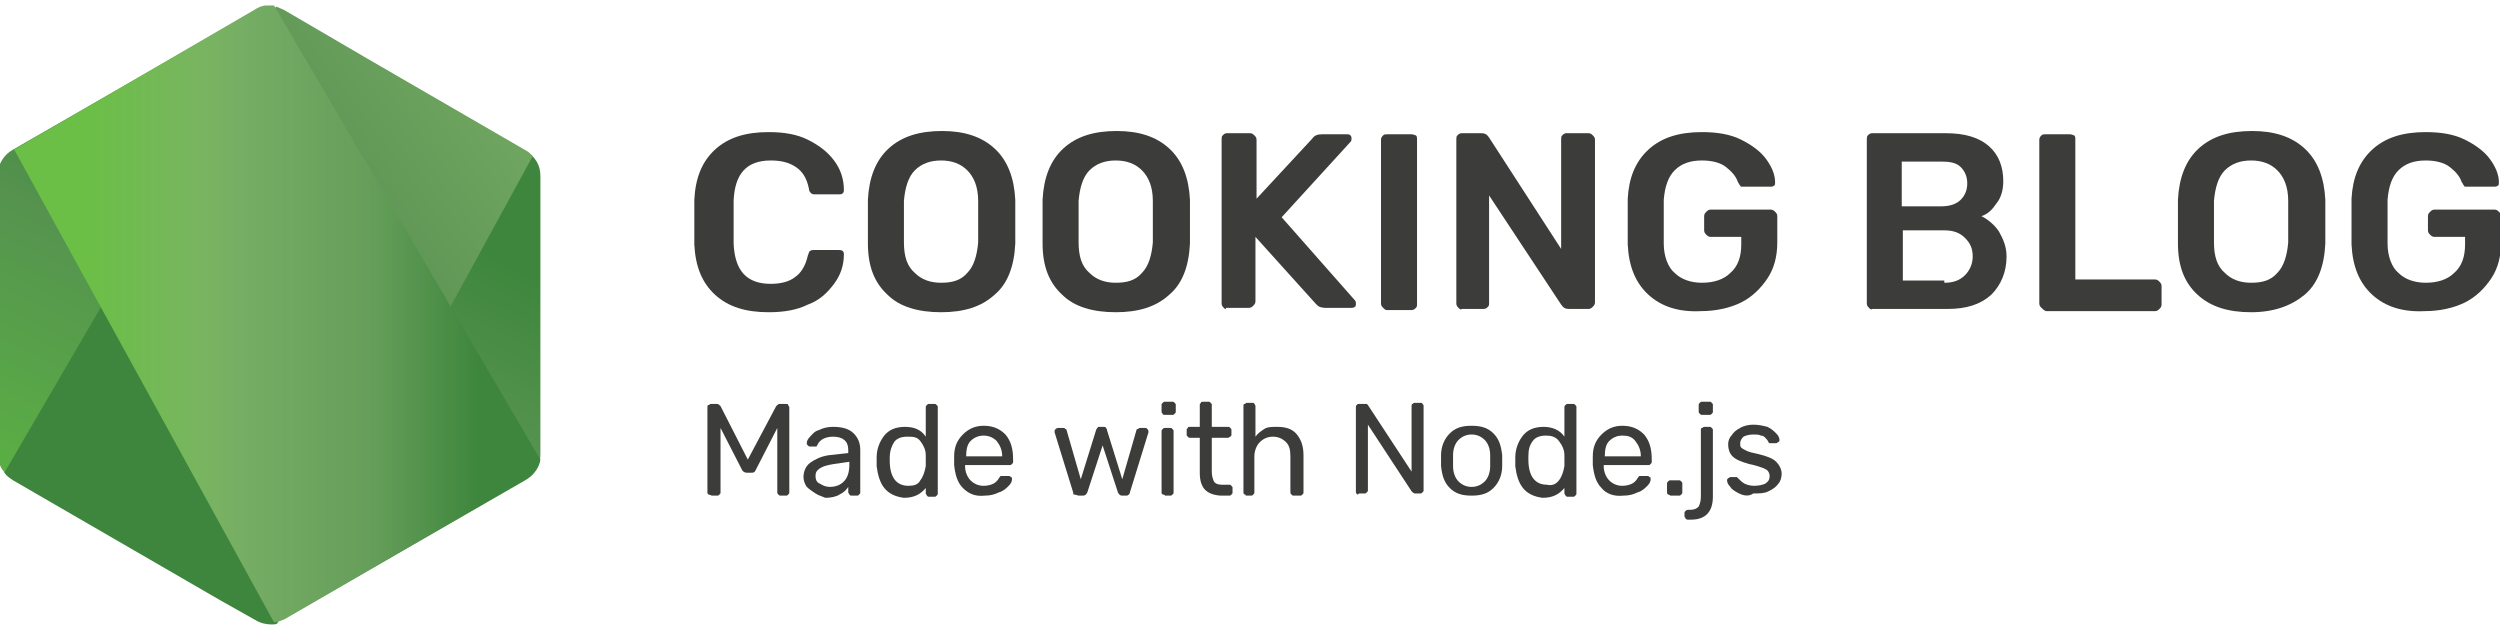
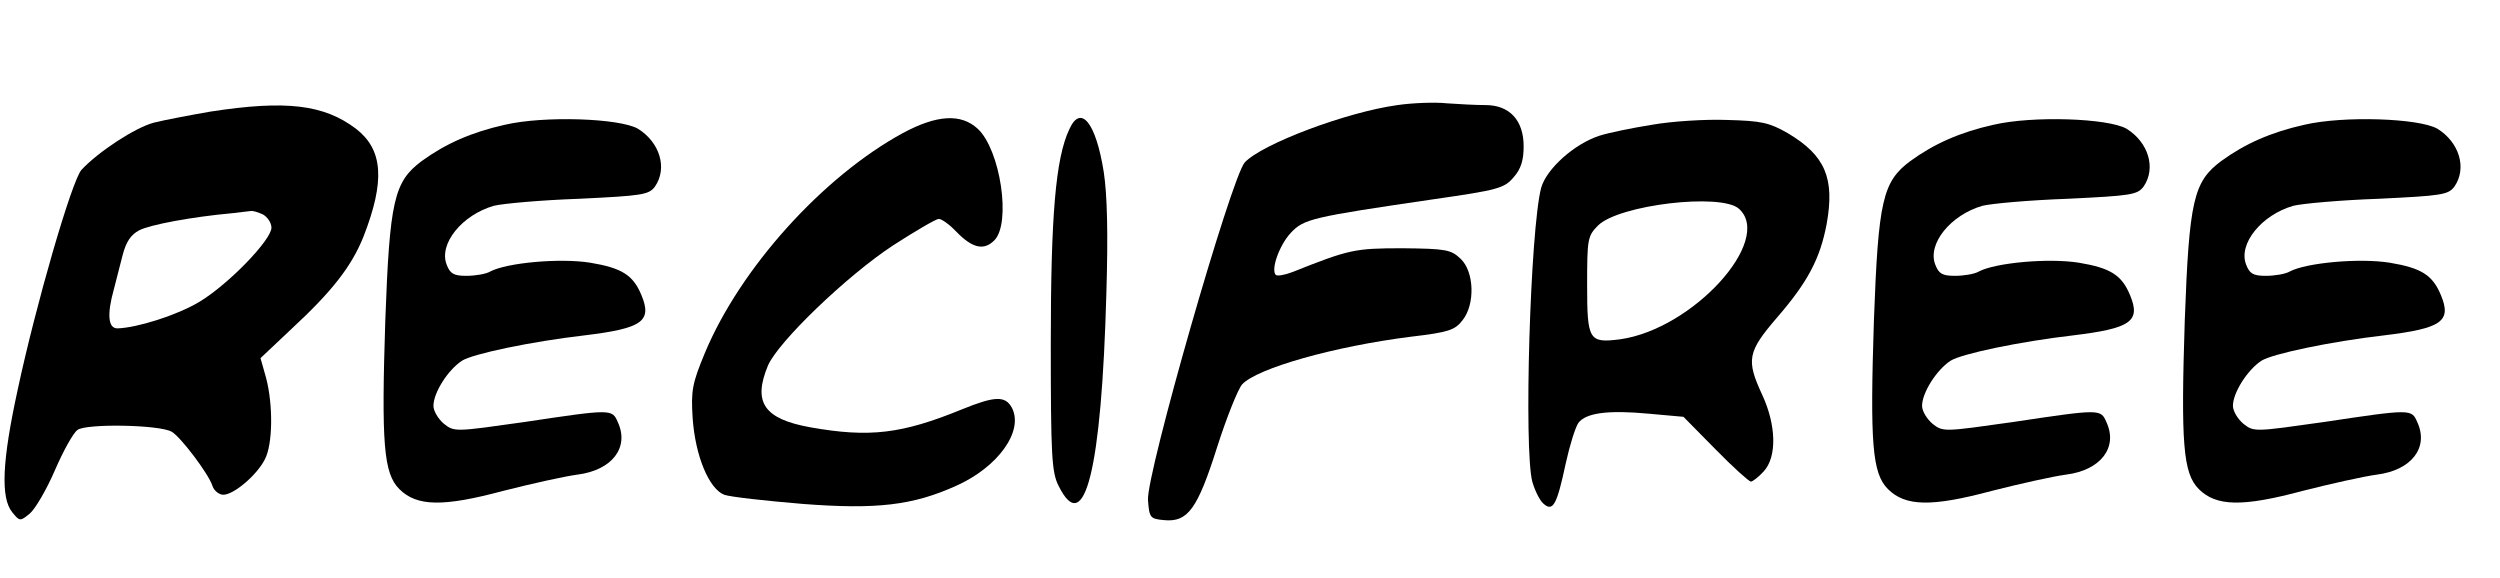
- <svg xmlns="http://www.w3.org/2000/svg" xmlns:xlink="http://www.w3.org/1999/xlink" version="1.1" id="Layer_1" x="0px" y="0px" viewBox="0 0 229 58" style="enable-background:new 0 0 229 58;" xml:space="preserve">
-   <style type="text/css">
- 	.st0{clip-path:url(#SVGID_2_);}
- 	.st1{fill:url(#SVGID_3_);}
- 	.st2{clip-path:url(#SVGID_5_);}
- 	.st3{fill:url(#SVGID_6_);}
- 	.st4{clip-path:url(#SVGID_8_);}
- 	.st5{fill:url(#SVGID_9_);}
- 	.st6{fill:#3C3C3B;}
- </style>
-   <g id="Layer_2_1_">
-     <g id="Layer_1-2">
-       <g>
-         <g>
-           <g>
-             <defs>
-               <path id="SVGID_1_" d="M23.3,1L1.2,13.7c-0.9,0.5-1.4,1.4-1.4,2.3v25.6c0,1,0.5,1.8,1.4,2.3l22.1,12.8c0.9,0.5,1.8,0.5,2.7,0        L48.1,44c0.9-0.5,1.4-1.4,1.4-2.3V16.1c0-1-0.5-1.8-1.4-2.3L26,1C25.1,0.5,24.2,0.5,23.3,1" />
-             </defs>
-             <clipPath id="SVGID_2_">
-               <use xlink:href="#SVGID_1_" style="overflow:visible;" />
-             </clipPath>
-             <g class="st0">
-               <linearGradient id="SVGID_3_" gradientUnits="userSpaceOnUse" x1="-2073.99" y1="407.911" x2="-2073.359" y2="407.911" gradientTransform="matrix(-50.753 103.536 103.536 50.753 -147454.016 194026.203)">
-                 <stop offset="0.3" style="stop-color:#3E863D" />
-                 <stop offset="0.5" style="stop-color:#55934F" />
-                 <stop offset="0.8" style="stop-color:#5AAD45" />
-               </linearGradient>
-               <path class="st1" d="M71.9,11.6L9.5-19l-32,65.3l62.4,30.6L71.9,11.6z" />
-             </g>
-           </g>
-         </g>
-         <g>
-           <g>
-             <defs>
-               <path id="SVGID_4_" d="M0.4,43.3c0.2,0.3,0.5,0.5,0.8,0.7l19,11l3.2,1.8c0.5,0.3,1,0.4,1.5,0.4c0.2,0,0.4,0,0.5-0.1l23.4-42.8        c-0.2-0.2-0.4-0.4-0.6-0.5L33.7,5.4L26,0.9c-0.2-0.1-0.5-0.2-0.7-0.3L0.4,43.3z" />
-             </defs>
-             <clipPath id="SVGID_5_">
-               <use xlink:href="#SVGID_4_" style="overflow:visible;" />
-             </clipPath>
-             <g class="st2">
-               <linearGradient id="SVGID_6_" gradientUnits="userSpaceOnUse" x1="-2078.95" y1="372.001" x2="-2078.54" y2="372.001" gradientTransform="matrix(142.407 -105.222 -105.222 -142.407 335195.031 -165725.281)">
-                 <stop offset="0.57" style="stop-color:#3E863D" />
-                 <stop offset="0.72" style="stop-color:#619857" />
-                 <stop offset="1" style="stop-color:#76AC64" />
-               </linearGradient>
-               <path class="st3" d="M-26.6,20.6l44.1,59.6l58.3-43.1l-44-59.5L-26.6,20.6z" />
-             </g>
-           </g>
-         </g>
-         <g>
-           <g>
-             <defs>
-               <path id="SVGID_7_" d="M24.4,0.5c-0.4,0-0.8,0.2-1.1,0.4l-22,12.8L25.1,57c0.3,0,0.7-0.2,1-0.3l22.1-12.8        c0.7-0.4,1.2-1.1,1.3-1.8L25.1,0.5c-0.2-0.1-0.4-0.1-0.5-0.1C24.6,0.5,24.5,0.5,24.4,0.5" />
-             </defs>
-             <clipPath id="SVGID_8_">
-               <use xlink:href="#SVGID_7_" style="overflow:visible;" />
-             </clipPath>
-             <g class="st4">
-               <linearGradient id="SVGID_9_" gradientUnits="userSpaceOnUse" x1="-2066.519" y1="372.507" x2="-2066.148" y2="372.507" gradientTransform="matrix(129.889 0 0 -129.889 268419.438 48413.312)">
-                 <stop offset="0.16" style="stop-color:#6BBF47" />
-                 <stop offset="0.38" style="stop-color:#79B461" />
-                 <stop offset="0.47" style="stop-color:#75AC64" />
-                 <stop offset="0.7" style="stop-color:#659E5A" />
-                 <stop offset="0.9" style="stop-color:#3E863D" />
-               </linearGradient>
-               <path class="st5" d="M1.3,0.5V57h48.2V0.5H1.3z" />
-             </g>
-           </g>
-         </g>
-       </g>
-       <g>
-         <g>
-           <g>
-             <path class="st6" d="M65.5,27c-1.2-1.1-1.8-2.6-1.9-4.6c0-0.4,0-1.1,0-2c0-1,0-1.6,0-2.1c0.1-2,0.7-3.5,1.9-4.6       c1.2-1.1,2.8-1.6,4.9-1.6c1.4,0,2.6,0.2,3.6,0.7c1,0.5,1.8,1.1,2.4,1.9c0.6,0.8,0.9,1.7,0.9,2.7v0c0,0.1,0,0.2-0.1,0.3       c-0.1,0.1-0.2,0.1-0.3,0.1h-2.2c-0.2,0-0.3,0-0.4-0.1c-0.1-0.1-0.2-0.2-0.2-0.4c-0.2-1-0.6-1.6-1.2-2c-0.6-0.4-1.3-0.6-2.3-0.6       c-2.2,0-3.3,1.2-3.4,3.7c0,0.4,0,1.1,0,1.9c0,0.9,0,1.5,0,2c0.1,2.5,1.2,3.7,3.4,3.7c0.9,0,1.7-0.2,2.2-0.6       c0.6-0.4,1-1.1,1.2-2c0.1-0.2,0.1-0.4,0.2-0.4c0.1-0.1,0.2-0.1,0.4-0.1h2.2c0.1,0,0.3,0,0.4,0.1c0.1,0.1,0.1,0.2,0.1,0.3       c0,1-0.3,1.9-0.9,2.7c-0.6,0.8-1.3,1.5-2.4,1.9c-1,0.5-2.2,0.7-3.6,0.7C68.3,28.6,66.7,28.1,65.5,27z" />
-             <path class="st6" d="M81.3,27c-1.2-1.1-1.8-2.6-1.8-4.7c0-0.4,0-1.1,0-2c0-0.9,0-1.5,0-2c0.1-2,0.7-3.6,1.9-4.7       c1.2-1.1,2.8-1.6,4.9-1.6c2,0,3.6,0.5,4.8,1.6c1.2,1.1,1.8,2.7,1.9,4.7c0,0.9,0,1.5,0,2c0,0.4,0,1.1,0,2       c-0.1,2.1-0.7,3.7-1.9,4.7c-1.2,1.1-2.8,1.6-4.9,1.6C84.1,28.6,82.4,28.1,81.3,27z M88.6,25c0.6-0.6,0.9-1.6,1-2.8       c0-0.9,0-1.5,0-1.9c0-0.4,0-1,0-1.9c0-1.3-0.4-2.2-1-2.8s-1.4-0.9-2.4-0.9c-1,0-1.8,0.3-2.4,0.9s-0.9,1.6-1,2.8       c0,0.4,0,1.1,0,1.9c0,0.8,0,1.4,0,1.9c0,1.3,0.3,2.2,1,2.8c0.6,0.6,1.4,0.9,2.4,0.9S88,25.7,88.6,25z" />
-             <path class="st6" d="M97.3,27c-1.2-1.1-1.8-2.6-1.8-4.7c0-0.4,0-1.1,0-2c0-0.9,0-1.5,0-2c0.1-2,0.7-3.6,1.9-4.7       c1.2-1.1,2.8-1.6,4.9-1.6c2,0,3.6,0.5,4.8,1.6c1.2,1.1,1.8,2.7,1.9,4.7c0,0.9,0,1.5,0,2c0,0.4,0,1.1,0,2       c-0.1,2.1-0.7,3.7-1.9,4.7c-1.2,1.1-2.8,1.6-4.9,1.6C100.1,28.6,98.4,28.1,97.3,27z M104.6,25c0.6-0.6,0.9-1.6,1-2.8       c0-0.9,0-1.5,0-1.9c0-0.4,0-1,0-1.9c0-1.3-0.4-2.2-1-2.8s-1.4-0.9-2.4-0.9c-1,0-1.8,0.3-2.4,0.9s-0.9,1.6-1,2.8       c0,0.4,0,1.1,0,1.9c0,0.8,0,1.4,0,1.9c0,1.3,0.3,2.2,1,2.8c0.6,0.6,1.4,0.9,2.4,0.9S104,25.7,104.6,25z" />
-             <path class="st6" d="M112.1,28.2c-0.1-0.1-0.2-0.2-0.2-0.4v-15c0-0.2,0-0.3,0.1-0.4c0.1-0.1,0.2-0.2,0.4-0.2h2.1       c0.2,0,0.3,0.1,0.4,0.2c0.1,0.1,0.2,0.2,0.2,0.4v5.4l5.1-5.5c0.2-0.3,0.5-0.4,0.9-0.4h2.3c0.1,0,0.2,0,0.3,0.1       c0.1,0.1,0.1,0.2,0.1,0.3c0,0.1,0,0.2-0.1,0.3l-6.3,6.9l6.7,7.6c0.1,0.1,0.1,0.2,0.1,0.3c0,0.1,0,0.3-0.1,0.3       c-0.1,0.1-0.2,0.1-0.3,0.1h-2.4c-0.3,0-0.6-0.1-0.7-0.2c-0.1-0.1-0.2-0.2-0.2-0.2l-5.5-6.1v5.9c0,0.2-0.1,0.3-0.2,0.4       c-0.1,0.1-0.2,0.2-0.4,0.2h-2.1C112.3,28.4,112.2,28.3,112.1,28.2z" />
-             <path class="st6" d="M126.7,28.2c-0.1-0.1-0.2-0.2-0.2-0.4v-15c0-0.2,0.1-0.3,0.2-0.4c0.1-0.1,0.2-0.1,0.4-0.1h2.2       c0.2,0,0.3,0.1,0.4,0.1c0.1,0.1,0.1,0.2,0.1,0.4v15c0,0.2,0,0.3-0.1,0.4c-0.1,0.1-0.2,0.2-0.4,0.2H127       C126.9,28.4,126.8,28.3,126.7,28.2z" />
-             <path class="st6" d="M133.6,28.2c-0.1-0.1-0.2-0.2-0.2-0.4v-15c0-0.2,0-0.3,0.1-0.4c0.1-0.1,0.2-0.2,0.4-0.2h1.8       c0.3,0,0.5,0.1,0.7,0.4l6.6,10.2v-10c0-0.2,0-0.3,0.1-0.4c0.1-0.1,0.2-0.2,0.4-0.2h2c0.2,0,0.3,0.1,0.4,0.2       c0.1,0.1,0.2,0.2,0.2,0.4v14.9c0,0.2-0.1,0.3-0.2,0.4c-0.1,0.1-0.2,0.2-0.4,0.2h-1.8c-0.3,0-0.5-0.1-0.7-0.4l-6.6-10v9.8       c0,0.2,0,0.3-0.1,0.4c-0.1,0.1-0.2,0.2-0.4,0.2h-2C133.8,28.4,133.7,28.3,133.6,28.2z" />
-             <path class="st6" d="M151,27c-1.2-1.1-1.8-2.6-1.9-4.6c0-0.4,0-1.2,0-2.1c0-1,0-1.7,0-2.1c0.1-1.9,0.7-3.4,1.9-4.5       c1.2-1.1,2.8-1.6,4.9-1.6c1.4,0,2.6,0.2,3.6,0.7c1,0.5,1.8,1.1,2.3,1.8c0.5,0.7,0.8,1.4,0.8,2.1c0,0.1,0,0.3-0.1,0.3       c-0.1,0.1-0.2,0.1-0.4,0.1h-2.4c-0.2,0-0.3,0-0.3-0.1c-0.1-0.1-0.1-0.2-0.2-0.3c-0.2-0.6-0.6-1-1.1-1.4       c-0.5-0.4-1.3-0.6-2.2-0.6c-1.1,0-1.9,0.3-2.5,0.9c-0.6,0.6-0.9,1.5-1,2.7c0,0.4,0,1.1,0,2c0,0.9,0,1.6,0,2       c0,1.2,0.4,2.2,1,2.7c0.6,0.6,1.5,0.9,2.5,0.9c1.1,0,2-0.3,2.6-0.9c0.7-0.6,1-1.5,1-2.6v-0.7h-2.8c-0.2,0-0.3-0.1-0.4-0.2       c-0.1-0.1-0.2-0.2-0.2-0.4v-1.3c0-0.2,0.1-0.3,0.2-0.4c0.1-0.1,0.2-0.2,0.4-0.2h5.5c0.2,0,0.3,0.1,0.4,0.2       c0.1,0.1,0.2,0.2,0.2,0.4v2.4c0,1.3-0.3,2.4-0.9,3.3c-0.6,0.9-1.4,1.7-2.4,2.2c-1,0.5-2.3,0.8-3.7,0.8       C153.8,28.6,152.2,28.1,151,27z" />
-             <path class="st6" d="M171.2,28.2c-0.1-0.1-0.2-0.2-0.2-0.4v-15c0-0.2,0-0.3,0.1-0.4c0.1-0.1,0.2-0.2,0.4-0.2h6.7       c1.8,0,3.1,0.4,4,1.2c0.9,0.8,1.3,1.9,1.3,3.2c0,0.8-0.2,1.5-0.6,2c-0.4,0.6-0.8,1-1.4,1.2c0.6,0.3,1.2,0.8,1.6,1.4       c0.4,0.7,0.7,1.4,0.7,2.3c0,1.4-0.5,2.6-1.4,3.5c-1,0.9-2.3,1.3-4,1.3h-6.9C171.4,28.4,171.3,28.3,171.2,28.2z M177.8,18.9       c0.8,0,1.4-0.2,1.8-0.6c0.4-0.4,0.6-0.9,0.6-1.5c0-0.6-0.2-1.1-0.6-1.5s-1-0.5-1.8-0.5h-3.6v4.1H177.8z M178.1,25.9       c0.8,0,1.4-0.2,1.9-0.7c0.4-0.4,0.7-1,0.7-1.7c0-0.7-0.2-1.2-0.7-1.7s-1.1-0.7-1.9-0.7h-3.8v4.6H178.1z" />
-             <path class="st6" d="M187,28.2c-0.1-0.1-0.2-0.2-0.2-0.4v-15c0-0.2,0.1-0.3,0.2-0.4c0.1-0.1,0.2-0.1,0.4-0.1h2.2       c0.2,0,0.3,0.1,0.4,0.1c0.1,0.1,0.1,0.2,0.1,0.4v12.8h7.3c0.2,0,0.3,0.1,0.4,0.2c0.1,0.1,0.2,0.2,0.2,0.4v1.7       c0,0.2-0.1,0.3-0.2,0.4c-0.1,0.1-0.2,0.2-0.4,0.2h-10C187.2,28.4,187.1,28.3,187,28.2z" />
-             <path class="st6" d="M201.3,27c-1.2-1.1-1.8-2.6-1.8-4.7c0-0.4,0-1.1,0-2c0-0.9,0-1.5,0-2c0.1-2,0.7-3.6,1.9-4.7       c1.2-1.1,2.8-1.6,4.9-1.6c2,0,3.6,0.5,4.8,1.6c1.2,1.1,1.8,2.7,1.9,4.7c0,0.9,0,1.5,0,2c0,0.4,0,1.1,0,2       c-0.1,2.1-0.7,3.7-1.9,4.7s-2.8,1.6-4.9,1.6C204.1,28.6,202.5,28.1,201.3,27z M208.6,25c0.6-0.6,0.9-1.6,1-2.8       c0-0.9,0-1.5,0-1.9c0-0.4,0-1,0-1.9c0-1.3-0.4-2.2-1-2.8s-1.4-0.9-2.4-0.9c-1,0-1.8,0.3-2.4,0.9c-0.6,0.6-0.9,1.6-1,2.8       c0,0.4,0,1.1,0,1.9c0,0.8,0,1.4,0,1.9c0,1.3,0.3,2.2,1,2.8c0.6,0.6,1.4,0.9,2.4,0.9S208,25.7,208.6,25z" />
-             <path class="st6" d="M217.3,27c-1.2-1.1-1.8-2.6-1.9-4.6c0-0.4,0-1.2,0-2.1c0-1,0-1.7,0-2.1c0.1-1.9,0.7-3.4,1.9-4.5       c1.2-1.1,2.8-1.6,4.9-1.6c1.4,0,2.6,0.2,3.6,0.7c1,0.5,1.8,1.1,2.3,1.8c0.5,0.7,0.8,1.4,0.8,2.1c0,0.1,0,0.3-0.1,0.3       c-0.1,0.1-0.2,0.1-0.4,0.1h-2.4c-0.2,0-0.3,0-0.3-0.1c-0.1-0.1-0.1-0.2-0.2-0.3c-0.2-0.6-0.6-1-1.1-1.4       c-0.5-0.4-1.3-0.6-2.2-0.6c-1.1,0-1.9,0.3-2.5,0.9c-0.6,0.6-0.9,1.5-1,2.7c0,0.4,0,1.1,0,2c0,0.9,0,1.6,0,2       c0,1.2,0.4,2.2,1,2.7c0.6,0.6,1.5,0.9,2.5,0.9c1.1,0,2-0.3,2.6-0.9c0.7-0.6,1-1.5,1-2.6v-0.7h-2.8c-0.2,0-0.3-0.1-0.4-0.2       c-0.1-0.1-0.2-0.2-0.2-0.4v-1.3c0-0.2,0.1-0.3,0.2-0.4c0.1-0.1,0.2-0.2,0.4-0.2h5.5c0.2,0,0.3,0.1,0.4,0.2       c0.1,0.1,0.2,0.2,0.2,0.4v2.4c0,1.3-0.3,2.4-0.9,3.3c-0.6,0.9-1.4,1.7-2.4,2.2c-1,0.5-2.3,0.8-3.7,0.8       C220.1,28.6,218.5,28.1,217.3,27z" />
-           </g>
-         </g>
-         <g>
-           <g>
-             <path class="st6" d="M64.9,45.3c-0.1-0.1-0.1-0.1-0.1-0.2v-7.8c0-0.1,0-0.2,0.1-0.2S65,37,65.1,37h0.6c0.1,0,0.2,0.1,0.3,0.2       l2.5,4.9l2.6-4.9c0.1-0.1,0.2-0.2,0.3-0.2h0.6c0.1,0,0.2,0,0.2,0.1s0.1,0.1,0.1,0.2v7.8c0,0.1,0,0.1-0.1,0.2       c-0.1,0.1-0.1,0.1-0.2,0.1h-0.5c-0.1,0-0.1,0-0.2-0.1s-0.1-0.1-0.1-0.2v-5.9l-2,3.9c-0.1,0.2-0.2,0.2-0.4,0.2h-0.4       c-0.2,0-0.3-0.1-0.4-0.2l-2-3.9v5.9c0,0.1,0,0.1-0.1,0.2c-0.1,0.1-0.1,0.1-0.2,0.1h-0.5C65,45.3,64.9,45.3,64.9,45.3z" />
-             <path class="st6" d="M74.7,45.2c-0.3-0.2-0.6-0.4-0.8-0.6c-0.2-0.3-0.3-0.6-0.3-0.9c0-0.5,0.2-1,0.6-1.3s1-0.6,1.7-0.7l1.8-0.2       v-0.3c0-0.8-0.5-1.2-1.4-1.2c-0.4,0-0.7,0.1-0.9,0.2c-0.2,0.1-0.4,0.3-0.5,0.5c0,0.1-0.1,0.1-0.1,0.2c0,0-0.1,0-0.1,0h-0.5       c-0.1,0-0.1,0-0.2-0.1c-0.1-0.1-0.1-0.1-0.1-0.2c0-0.2,0.1-0.4,0.3-0.6c0.2-0.2,0.4-0.5,0.8-0.6c0.4-0.2,0.8-0.3,1.3-0.3       c0.9,0,1.5,0.2,1.9,0.6c0.4,0.4,0.6,0.9,0.6,1.5v3.9c0,0.1,0,0.1-0.1,0.2c-0.1,0.1-0.1,0.1-0.2,0.1h-0.5c-0.1,0-0.1,0-0.2-0.1       c0-0.1-0.1-0.1-0.1-0.2v-0.5c-0.2,0.3-0.4,0.5-0.8,0.7c-0.3,0.2-0.8,0.3-1.3,0.3C75.4,45.5,75,45.4,74.7,45.2z M77.3,44.1       c0.3-0.3,0.5-0.8,0.5-1.5v-0.3l-1.4,0.2c-0.6,0.1-1,0.2-1.3,0.4c-0.3,0.2-0.4,0.4-0.4,0.7c0,0.3,0.1,0.6,0.4,0.7       c0.3,0.2,0.6,0.3,0.9,0.3C76.6,44.6,77,44.4,77.3,44.1z" />
-             <path class="st6" d="M81,44.7c-0.4-0.5-0.6-1.2-0.7-2l0-0.4l0-0.4c0-0.8,0.3-1.5,0.7-2c0.4-0.5,1-0.8,1.9-0.8s1.5,0.3,1.9,0.9       v-2.7c0-0.1,0-0.1,0.1-0.2c0.1-0.1,0.1-0.1,0.2-0.1h0.5c0.1,0,0.1,0,0.2,0.1c0.1,0.1,0.1,0.1,0.1,0.2v7.9c0,0.1,0,0.1-0.1,0.2       c-0.1,0.1-0.1,0.1-0.2,0.1h-0.5c-0.1,0-0.1,0-0.2-0.1c0-0.1-0.1-0.1-0.1-0.2v-0.5c-0.5,0.6-1.1,0.9-2,0.9       C82,45.5,81.4,45.2,81,44.7z M84.3,44c0.3-0.4,0.4-0.8,0.5-1.3c0-0.1,0-0.2,0-0.5c0-0.2,0-0.4,0-0.5c0-0.5-0.2-0.9-0.5-1.3       S83.6,40,83.1,40c-0.6,0-1,0.2-1.2,0.5s-0.4,0.8-0.4,1.4l0,0.3c0,1.5,0.6,2.3,1.7,2.3C83.7,44.5,84.1,44.4,84.3,44z" />
-             <path class="st6" d="M88.2,44.7c-0.5-0.5-0.7-1.2-0.8-2.1l0-0.4l0-0.4c0-0.9,0.3-1.5,0.8-2c0.5-0.5,1.1-0.8,1.9-0.8       c0.9,0,1.5,0.3,2,0.8c0.5,0.6,0.7,1.3,0.7,2.3v0.2c0,0.1,0,0.1-0.1,0.2c-0.1,0.1-0.1,0.1-0.2,0.1h-4.1v0.1c0,0.5,0.2,1,0.5,1.3       s0.7,0.5,1.2,0.5c0.4,0,0.7-0.1,0.9-0.2c0.2-0.1,0.4-0.3,0.5-0.5c0.1-0.1,0.1-0.2,0.2-0.2s0.1,0,0.2,0h0.5c0.1,0,0.1,0,0.2,0.1       c0.1,0,0.1,0.1,0.1,0.2c0,0.2-0.1,0.4-0.3,0.6c-0.2,0.2-0.5,0.5-0.9,0.6c-0.4,0.2-0.8,0.3-1.3,0.3       C89.3,45.5,88.7,45.2,88.2,44.7z M91.8,41.8L91.8,41.8c0-0.6-0.2-1-0.5-1.4c-0.3-0.3-0.7-0.5-1.2-0.5c-0.5,0-0.9,0.2-1.2,0.5       s-0.4,0.8-0.4,1.4v0H91.8z" />
-             <path class="st6" d="M98.4,45.3c-0.1,0-0.1-0.1-0.1-0.2l-1.7-5.5l0-0.1c0-0.1,0-0.1,0.1-0.2c0,0,0.1-0.1,0.2-0.1h0.5       c0.1,0,0.1,0,0.2,0.1c0.1,0,0.1,0.1,0.1,0.1l1.3,4.5l1.4-4.5c0-0.1,0.1-0.1,0.1-0.2c0.1-0.1,0.1-0.1,0.2-0.1h0.4       c0.1,0,0.2,0,0.2,0.1c0.1,0.1,0.1,0.1,0.1,0.2l1.4,4.5l1.3-4.5c0,0,0-0.1,0.1-0.1c0.1,0,0.1-0.1,0.2-0.1h0.5       c0.1,0,0.1,0,0.2,0.1c0,0,0.1,0.1,0.1,0.2l0,0.1l-1.7,5.5c0,0.1-0.1,0.2-0.1,0.2s-0.1,0.1-0.2,0.1h-0.4c-0.2,0-0.3-0.1-0.4-0.3       l-1.4-4.3l-1.4,4.3c-0.1,0.2-0.2,0.3-0.4,0.3h-0.4C98.5,45.3,98.4,45.3,98.4,45.3z" />
-             <path class="st6" d="M106.5,37.9c-0.1-0.1-0.1-0.1-0.1-0.2v-0.6c0-0.1,0-0.1,0.1-0.2s0.1-0.1,0.2-0.1h0.7c0.1,0,0.1,0,0.2,0.1       s0.1,0.1,0.1,0.2v0.6c0,0.1,0,0.1-0.1,0.2c-0.1,0.1-0.1,0.1-0.2,0.1h-0.7C106.6,38,106.5,38,106.5,37.9z M106.5,45.3       c-0.1-0.1-0.1-0.1-0.1-0.2v-5.6c0-0.1,0-0.1,0.1-0.2c0.1-0.1,0.1-0.1,0.2-0.1h0.5c0.1,0,0.1,0,0.2,0.1c0.1,0.1,0.1,0.1,0.1,0.2       v5.6c0,0.1,0,0.1-0.1,0.2s-0.1,0.1-0.2,0.1h-0.5C106.7,45.3,106.6,45.3,106.5,45.3z" />
-             <path class="st6" d="M109.9,43.3v-3.2h-0.9c-0.1,0-0.1,0-0.2-0.1s-0.1-0.1-0.1-0.2v-0.4c0-0.1,0-0.1,0.1-0.2       c0-0.1,0.1-0.1,0.2-0.1h0.9v-2c0-0.1,0-0.1,0.1-0.2c0-0.1,0.1-0.1,0.2-0.1h0.5c0.1,0,0.1,0,0.2,0.1c0.1,0.1,0.1,0.1,0.1,0.2v2       h1.5c0.1,0,0.1,0,0.2,0.1c0.1,0.1,0.1,0.1,0.1,0.2v0.4c0,0.1,0,0.1-0.1,0.2c-0.1,0-0.1,0.1-0.2,0.1h-1.5v3.1       c0,0.4,0.1,0.7,0.2,0.9s0.4,0.3,0.7,0.3h0.7c0.1,0,0.1,0,0.2,0.1s0.1,0.1,0.1,0.2v0.4c0,0.1,0,0.1-0.1,0.2s-0.1,0.1-0.2,0.1       h-0.8C110.5,45.3,109.9,44.7,109.9,43.3z" />
-             <path class="st6" d="M114,45.3c-0.1-0.1-0.1-0.1-0.1-0.2v-7.9c0-0.1,0-0.2,0.1-0.2c0.1,0,0.1-0.1,0.2-0.1h0.5       c0.1,0,0.2,0,0.2,0.1c0,0,0.1,0.1,0.1,0.2V40c0.2-0.3,0.5-0.5,0.8-0.7c0.3-0.2,0.7-0.2,1.2-0.2c0.8,0,1.4,0.2,1.8,0.7       c0.4,0.5,0.6,1.1,0.6,1.9v3.4c0,0.1,0,0.1-0.1,0.2s-0.1,0.1-0.2,0.1h-0.6c-0.1,0-0.1,0-0.2-0.1s-0.1-0.1-0.1-0.2v-3.3       c0-0.6-0.1-1-0.4-1.3c-0.3-0.3-0.7-0.5-1.2-0.5c-0.5,0-0.9,0.2-1.2,0.5c-0.3,0.3-0.5,0.8-0.5,1.3v3.3c0,0.1,0,0.1-0.1,0.2       c-0.1,0.1-0.1,0.1-0.2,0.1h-0.5C114.1,45.3,114.1,45.3,114,45.3z" />
-             <path class="st6" d="M124.3,45.3c0-0.1-0.1-0.1-0.1-0.2v-7.8c0-0.1,0-0.2,0.1-0.2c0-0.1,0.1-0.1,0.2-0.1h0.5c0.1,0,0.1,0,0.2,0       c0,0,0.1,0.1,0.1,0.1l4,6.1v-6c0-0.1,0-0.2,0.1-0.2c0.1-0.1,0.1-0.1,0.2-0.1h0.5c0.1,0,0.2,0,0.2,0.1c0.1,0.1,0.1,0.1,0.1,0.2       v7.7c0,0.1,0,0.1-0.1,0.2c-0.1,0.1-0.1,0.1-0.2,0.1h-0.5c-0.1,0-0.2-0.1-0.3-0.2l-4-6.1v6c0,0.1,0,0.1-0.1,0.2       c-0.1,0.1-0.1,0.1-0.2,0.1h-0.5C124.4,45.3,124.3,45.3,124.3,45.3z" />
-             <path class="st6" d="M132.8,44.7c-0.5-0.5-0.7-1.1-0.8-2l0-0.5l0-0.5c0-0.8,0.3-1.5,0.8-2c0.5-0.5,1.1-0.7,2-0.7s1.5,0.2,2,0.7       c0.5,0.5,0.7,1.1,0.8,2c0,0.2,0,0.3,0,0.5s0,0.3,0,0.5c0,0.8-0.3,1.5-0.8,2c-0.5,0.5-1.1,0.7-2,0.7S133.3,45.2,132.8,44.7z        M136,44.1c0.3-0.3,0.5-0.8,0.5-1.4c0-0.1,0-0.2,0-0.5s0-0.4,0-0.5c0-0.6-0.2-1.1-0.5-1.4c-0.3-0.3-0.7-0.5-1.2-0.5       s-0.9,0.2-1.2,0.5c-0.3,0.3-0.5,0.8-0.5,1.4l0,0.5l0,0.5c0,0.6,0.2,1.1,0.5,1.4c0.3,0.3,0.7,0.5,1.2,0.5S135.7,44.4,136,44.1z" />
-             <path class="st6" d="M139.5,44.7c-0.4-0.5-0.6-1.2-0.7-2l0-0.4l0-0.4c0-0.8,0.3-1.5,0.7-2c0.4-0.5,1-0.8,1.9-0.8       c0.8,0,1.5,0.3,1.9,0.9v-2.7c0-0.1,0-0.1,0.1-0.2c0.1-0.1,0.1-0.1,0.2-0.1h0.5c0.1,0,0.1,0,0.2,0.1c0.1,0.1,0.1,0.1,0.1,0.2       v7.9c0,0.1,0,0.1-0.1,0.2s-0.1,0.1-0.2,0.1h-0.5c-0.1,0-0.1,0-0.2-0.1c0-0.1-0.1-0.1-0.1-0.2v-0.5c-0.5,0.6-1.1,0.9-2,0.9       C140.5,45.5,139.9,45.2,139.5,44.7z M142.8,44c0.3-0.4,0.4-0.8,0.5-1.3c0-0.1,0-0.2,0-0.5c0-0.2,0-0.4,0-0.5       c0-0.5-0.2-0.9-0.5-1.3s-0.7-0.5-1.2-0.5c-0.6,0-1,0.2-1.2,0.5c-0.3,0.4-0.4,0.8-0.4,1.4l0,0.3c0,1.5,0.6,2.3,1.7,2.3       C142.1,44.5,142.5,44.4,142.8,44z" />
-             <path class="st6" d="M146.7,44.7c-0.5-0.5-0.7-1.2-0.8-2.1l0-0.4l0-0.4c0-0.9,0.3-1.5,0.8-2c0.5-0.5,1.1-0.8,1.9-0.8       c0.9,0,1.5,0.3,2,0.8c0.5,0.6,0.7,1.3,0.7,2.3v0.2c0,0.1,0,0.1-0.1,0.2c-0.1,0.1-0.1,0.1-0.2,0.1h-4.1v0.1c0,0.5,0.2,1,0.5,1.3       s0.7,0.5,1.2,0.5c0.4,0,0.7-0.1,0.9-0.2c0.2-0.1,0.4-0.3,0.5-0.5c0.1-0.1,0.1-0.2,0.2-0.2c0,0,0.1,0,0.2,0h0.5       c0.1,0,0.1,0,0.2,0.1c0.1,0,0.1,0.1,0.1,0.2c0,0.2-0.1,0.4-0.3,0.6c-0.2,0.2-0.5,0.5-0.9,0.6c-0.4,0.2-0.8,0.3-1.3,0.3       C147.8,45.5,147.1,45.2,146.7,44.7z M150.3,41.8L150.3,41.8c0-0.6-0.2-1-0.5-1.4s-0.7-0.5-1.2-0.5c-0.5,0-0.9,0.2-1.2,0.5       s-0.4,0.8-0.4,1.4v0H150.3z" />
-             <path class="st6" d="M152.8,45.3c-0.1-0.1-0.1-0.1-0.1-0.2v-0.8c0-0.1,0-0.1,0.1-0.2s0.1-0.1,0.2-0.1h0.8c0.1,0,0.1,0,0.2,0.1       s0.1,0.1,0.1,0.2v0.8c0,0.1,0,0.1-0.1,0.2s-0.1,0.1-0.2,0.1H153C152.9,45.3,152.8,45.3,152.8,45.3z" />
-             <path class="st6" d="M154.4,47.5c0-0.1-0.1-0.1-0.1-0.2V47c0-0.1,0-0.1,0.1-0.2c0,0,0.1-0.1,0.2-0.1h0.2c0.4,0,0.6-0.1,0.8-0.3       c0.1-0.2,0.2-0.5,0.2-0.9v-6.1c0-0.1,0-0.2,0.1-0.2c0.1,0,0.1-0.1,0.2-0.1h0.5c0.1,0,0.1,0,0.2,0.1c0.1,0.1,0.1,0.1,0.1,0.2       v6.1c0,1.4-0.7,2.1-2,2.1h-0.2C154.5,47.6,154.5,47.6,154.4,47.5z M155.7,37.9c-0.1-0.1-0.1-0.1-0.1-0.2v-0.6       c0-0.1,0-0.1,0.1-0.2c0.1-0.1,0.1-0.1,0.2-0.1h0.7c0.1,0,0.1,0,0.2,0.1s0.1,0.1,0.1,0.2v0.6c0,0.1,0,0.1-0.1,0.2       c-0.1,0.1-0.1,0.1-0.2,0.1h-0.7C155.8,38,155.8,38,155.7,37.9z" />
-             <path class="st6" d="M159.3,45.2c-0.4-0.2-0.7-0.4-0.8-0.6c-0.2-0.2-0.3-0.4-0.3-0.6c0-0.1,0-0.1,0.1-0.2       c0.1,0,0.1-0.1,0.2-0.1h0.5c0,0,0.1,0,0.1,0c0,0,0.1,0.1,0.1,0.1c0.2,0.2,0.4,0.4,0.6,0.5c0.2,0.1,0.5,0.2,0.9,0.2       c0.4,0,0.8-0.1,1-0.2c0.3-0.2,0.4-0.4,0.4-0.7c0-0.2-0.1-0.4-0.2-0.5c-0.1-0.1-0.3-0.2-0.6-0.3c-0.3-0.1-0.6-0.2-1.1-0.3       c-0.7-0.2-1.2-0.4-1.5-0.7s-0.4-0.7-0.4-1.1c0-0.3,0.1-0.6,0.3-0.8c0.2-0.3,0.4-0.5,0.8-0.7c0.3-0.2,0.8-0.3,1.2-0.3       c0.5,0,0.9,0.1,1.3,0.2c0.4,0.2,0.6,0.4,0.8,0.6c0.2,0.2,0.3,0.4,0.3,0.6c0,0.1,0,0.1-0.1,0.2c-0.1,0-0.1,0.1-0.2,0.1h-0.5       c-0.1,0-0.2,0-0.2-0.1c-0.1-0.2-0.2-0.3-0.3-0.4c-0.1-0.1-0.2-0.2-0.4-0.2c-0.2-0.1-0.4-0.1-0.7-0.1c-0.4,0-0.7,0.1-0.9,0.2       c-0.2,0.2-0.3,0.4-0.3,0.6c0,0.2,0,0.3,0.1,0.4c0.1,0.1,0.3,0.2,0.5,0.3c0.2,0.1,0.6,0.2,1.1,0.3c0.8,0.2,1.3,0.4,1.6,0.7       s0.5,0.7,0.5,1.1c0,0.3-0.1,0.7-0.3,0.9c-0.2,0.3-0.5,0.5-0.9,0.7c-0.4,0.2-0.8,0.2-1.4,0.2C160.2,45.5,159.7,45.4,159.3,45.2z       " />
-           </g>
-         </g>
-       </g>
-     </g>
+ <svg xmlns="http://www.w3.org/2000/svg" version="1.0" width="571pt" height="132pt" viewBox="0 0 571 132" preserveAspectRatio="xMidYMid meet">
+   <g transform="translate(0,132) scale(0.1,-0.1)" fill="#000000" stroke="none">
+     <path d="M3192 1080 c-117 -16 -310 -89 -349 -131 -31 -35 -225 -712 -221 -771 3 -41 5 -43 37 -46 54 -5 76 25 121 167 22 69 48 133 57 143 34 37 211 87 386 109 85 10 100 15 117 37 30 37 27 112 -4 141 -22 21 -34 23 -133 24 -109 0 -122 -3 -250 -54 -18 -7 -35 -10 -39 -7 -12 12 8 68 34 96 30 32 47 36 327 77 146 21 161 25 182 50 17 19 23 39 23 71 0 59 -32 94 -87 94 -21 0 -60 2 -88 4 -27 3 -79 1 -113 -4z" />
+     <path d="M480 1065 c-46 -8 -104 -19 -128 -25 -43 -11 -128 -67 -166 -108 -22 -25 -104 -307 -146 -504 -35 -161 -39 -245 -12 -278 17 -21 18 -21 40 -3 12 10 38 54 57 98 19 44 42 86 52 93 20 15 187 12 215 -4 21 -12 84 -96 93 -123 3 -11 15 -21 25 -21 24 0 77 45 95 81 18 34 19 123 3 185 l-13 46 71 67 c93 86 137 143 164 210 50 128 45 199 -17 247 -73 55 -159 66 -333 39z m121 -235 c10 -6 19 -19 19 -30 0 -28 -99 -130 -164 -169 -51 -31 -144 -60 -188 -61 -21 0 -24 32 -8 89 5 20 14 55 20 78 8 31 19 47 38 57 25 13 123 31 212 39 19 2 39 5 43 5 5 1 17 -3 28 -8z" />
+     <path d="M1153 1035 c-76 -17 -135 -43 -190 -83 -63 -47 -73 -90 -83 -364 -9 -280 -4 -349 32 -385 40 -40 100 -41 238 -4 63 16 139 33 169 37 79 10 119 62 92 120 -13 30 -14 30 -214 0 -156 -22 -159 -23 -183 -4 -13 11 -24 29 -24 41 0 30 33 82 65 103 25 16 159 44 280 58 132 16 155 32 130 92 -19 46 -45 62 -117 74 -69 11 -190 0 -228 -20 -10 -6 -35 -10 -55 -10 -29 0 -37 5 -45 26 -18 47 35 113 108 134 20 5 108 13 195 16 144 7 159 9 173 28 29 42 11 101 -39 132 -42 24 -214 30 -304 9z" />
+     <path d="M2062 1016 c-182 -99 -371 -308 -452 -502 -29 -70 -32 -86 -28 -149 6 -86 37 -161 72 -175 14 -5 95 -14 180 -21 169 -13 251 -3 349 41 97 43 156 126 128 179 -15 27 -38 27 -114 -4 -137 -56 -211 -65 -346 -41 -106 19 -132 57 -97 141 23 54 180 205 285 274 51 33 99 61 105 61 7 0 25 -13 40 -29 37 -38 63 -44 87 -20 39 39 14 207 -38 255 -38 35 -93 32 -171 -10z" />
+     <path d="M2442 1024 c-31 -66 -42 -197 -42 -488 0 -257 2 -295 18 -326 59 -119 98 35 109 442 4 134 2 222 -6 275 -18 114 -53 156 -79 97z" />
+     <path d="M3773 1035 c-44 -7 -98 -18 -120 -25 -58 -19 -121 -76 -133 -119 -25 -95 -40 -599 -20 -672 6 -20 17 -43 26 -50 21 -18 30 -2 50 92 9 41 22 83 29 93 17 23 68 30 162 21 l78 -7 73 -74 c40 -41 77 -74 81 -74 4 0 17 10 29 23 31 33 29 106 -3 175 -37 80 -34 98 34 177 70 81 98 134 113 213 19 105 -3 157 -89 208 -42 24 -60 28 -138 30 -49 2 -127 -3 -172 -11z m199 -192 c79 -72 -106 -275 -272 -298 -71 -9 -75 -2 -75 124 0 105 1 112 25 136 47 47 281 75 322 38z" />
+     <path d="M4553 1035 c-76 -17 -135 -43 -190 -83 -63 -47 -73 -90 -83 -364 -9 -280 -4 -349 32 -385 40 -40 100 -41 238 -4 63 16 139 33 169 37 79 10 119 62 92 120 -13 30 -14 30 -214 0 -156 -22 -159 -23 -183 -4 -13 11 -24 29 -24 41 0 30 33 82 65 103 25 16 159 44 280 58 132 16 155 32 130 92 -19 46 -45 62 -117 74 -69 11 -190 0 -228 -20 -10 -6 -35 -10 -55 -10 -29 0 -37 5 -45 26 -18 47 35 113 108 134 20 5 108 13 195 16 144 7 159 9 173 28 29 42 11 101 -39 132 -42 24 -214 30 -304 9z" />
+     <path d="M5263 1035 c-76 -17 -135 -43 -190 -83 -63 -47 -73 -90 -83 -364 -9 -280 -4 -349 32 -385 40 -40 100 -41 238 -4 63 16 139 33 169 37 79 10 119 62 92 120 -13 30 -14 30 -214 0 -156 -22 -159 -23 -183 -4 -13 11 -24 29 -24 41 0 30 33 82 65 103 25 16 159 44 280 58 132 16 155 32 130 92 -19 46 -45 62 -117 74 -69 11 -190 0 -228 -20 -10 -6 -35 -10 -55 -10 -29 0 -37 5 -45 26 -18 47 35 113 108 134 20 5 108 13 195 16 144 7 159 9 173 28 29 42 11 101 -39 132 -42 24 -214 30 -304 9z" />
  </g>
</svg>
